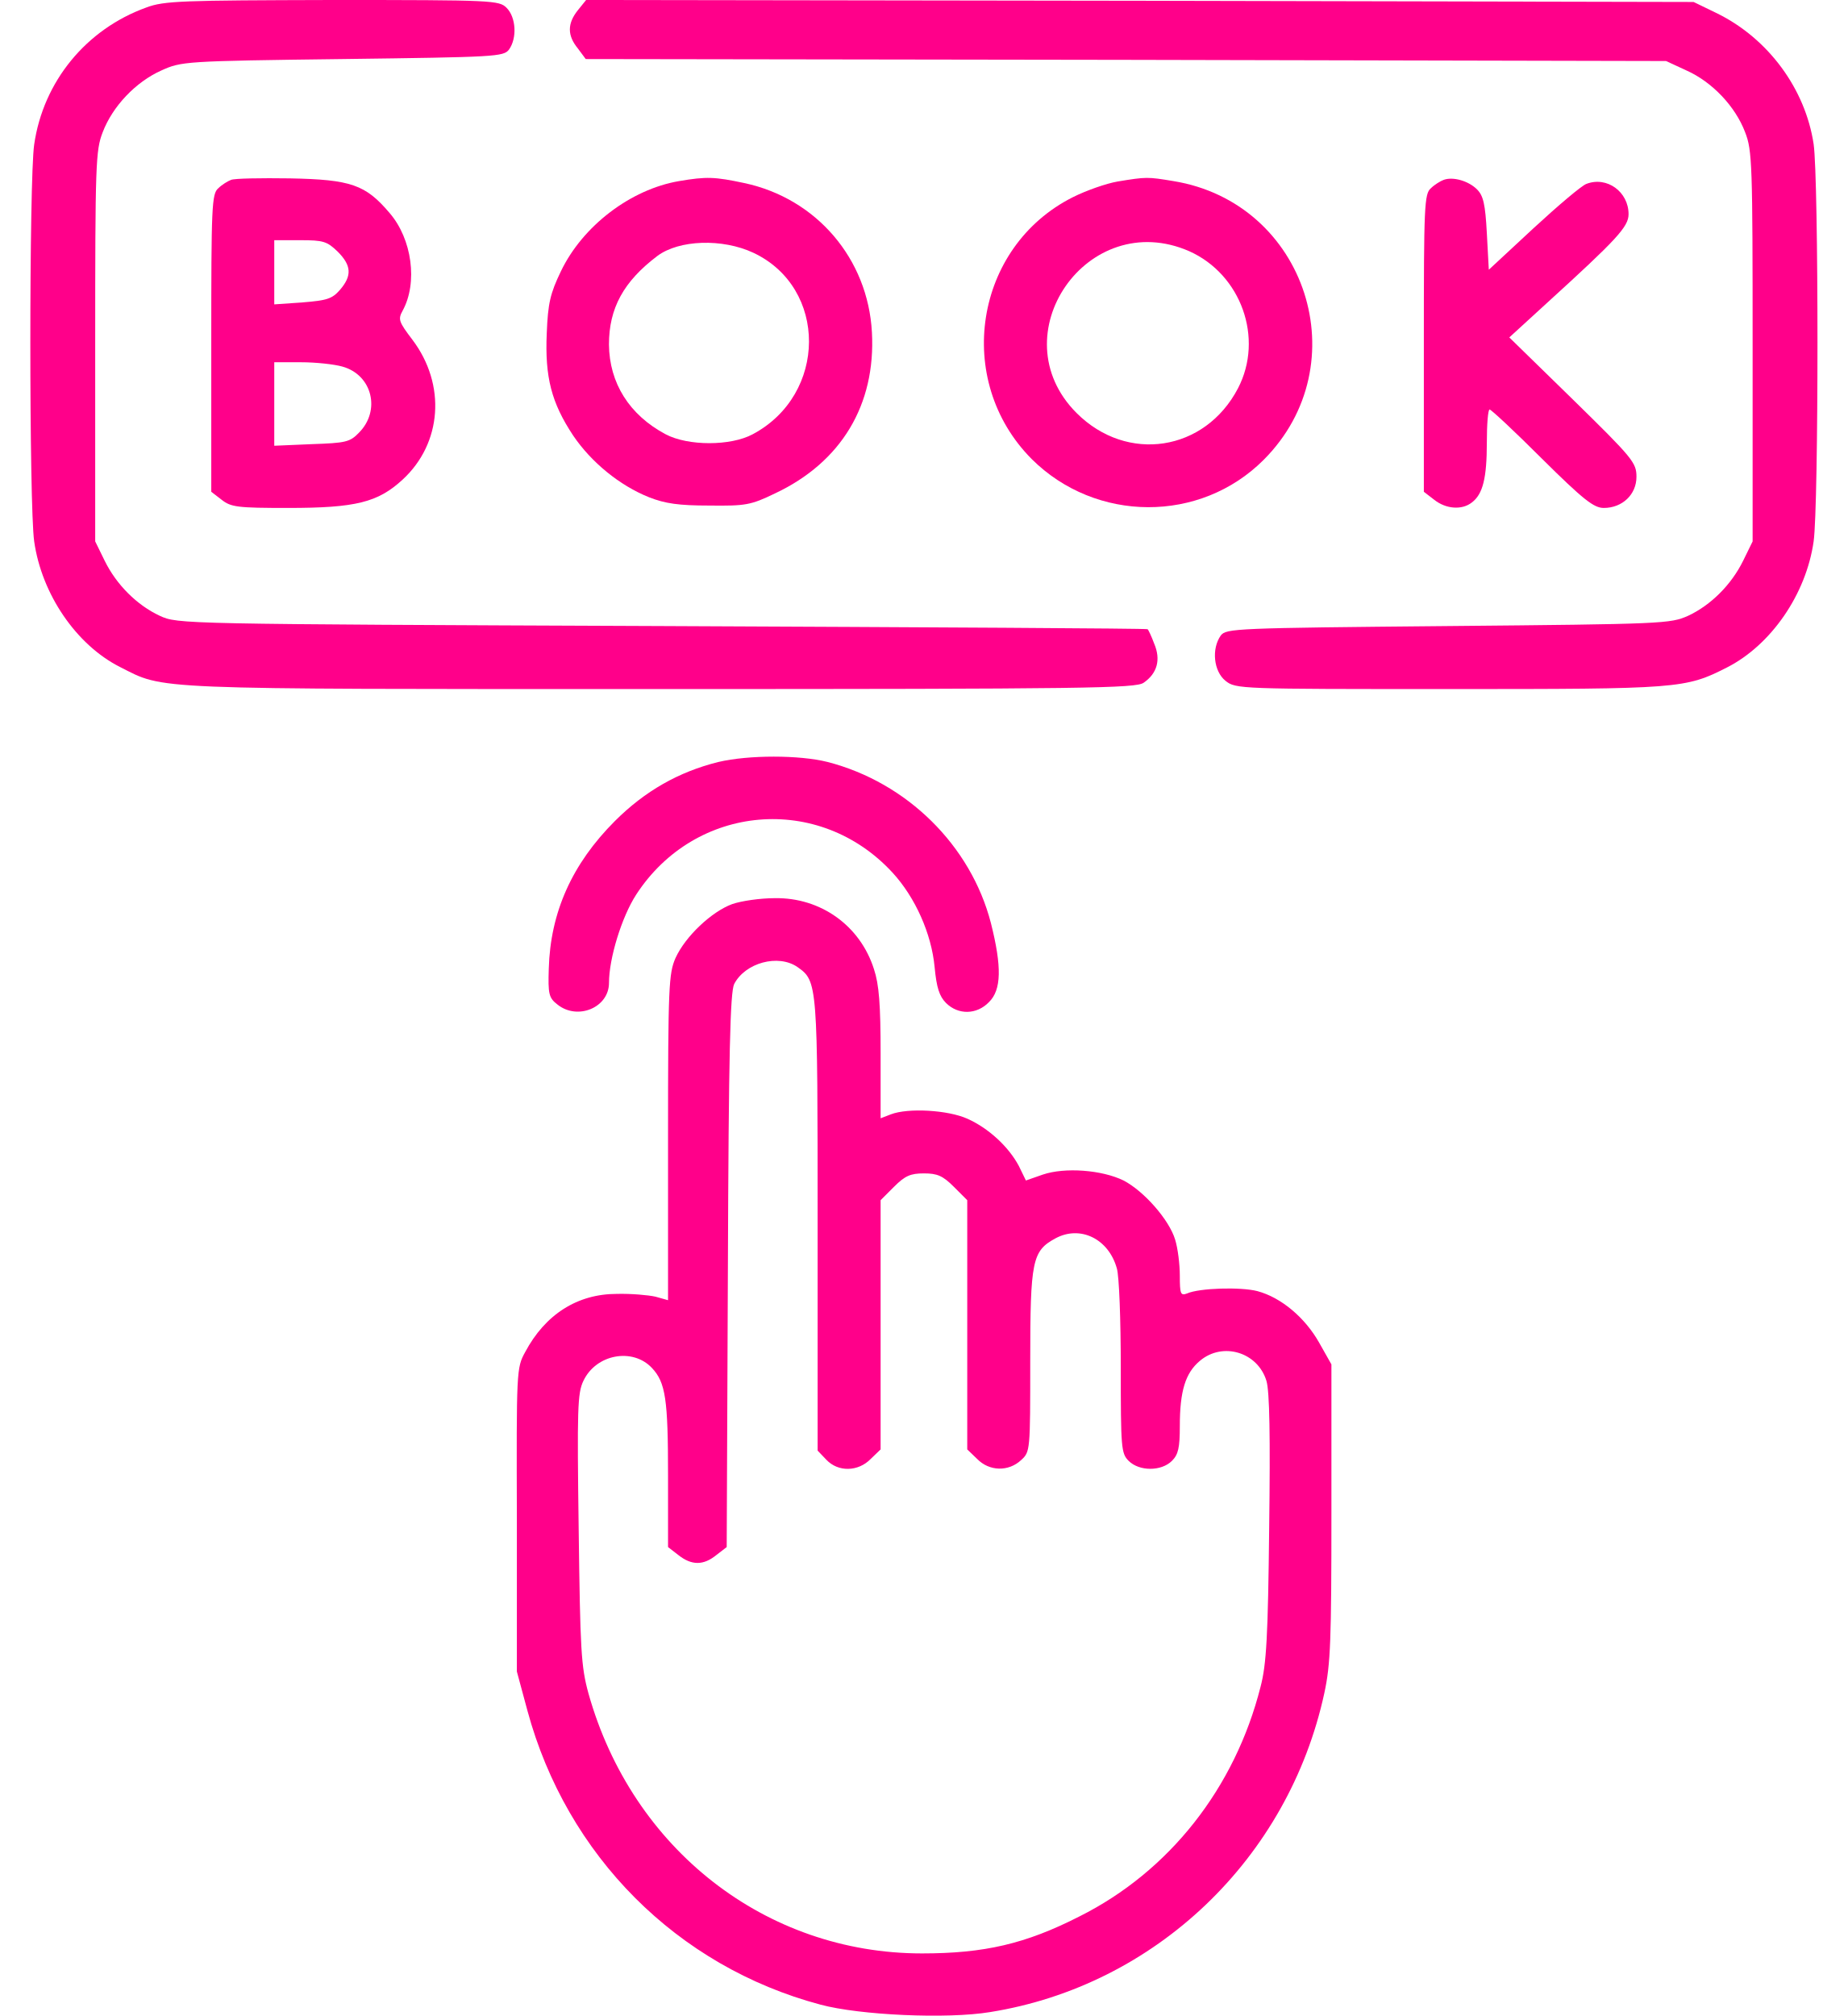
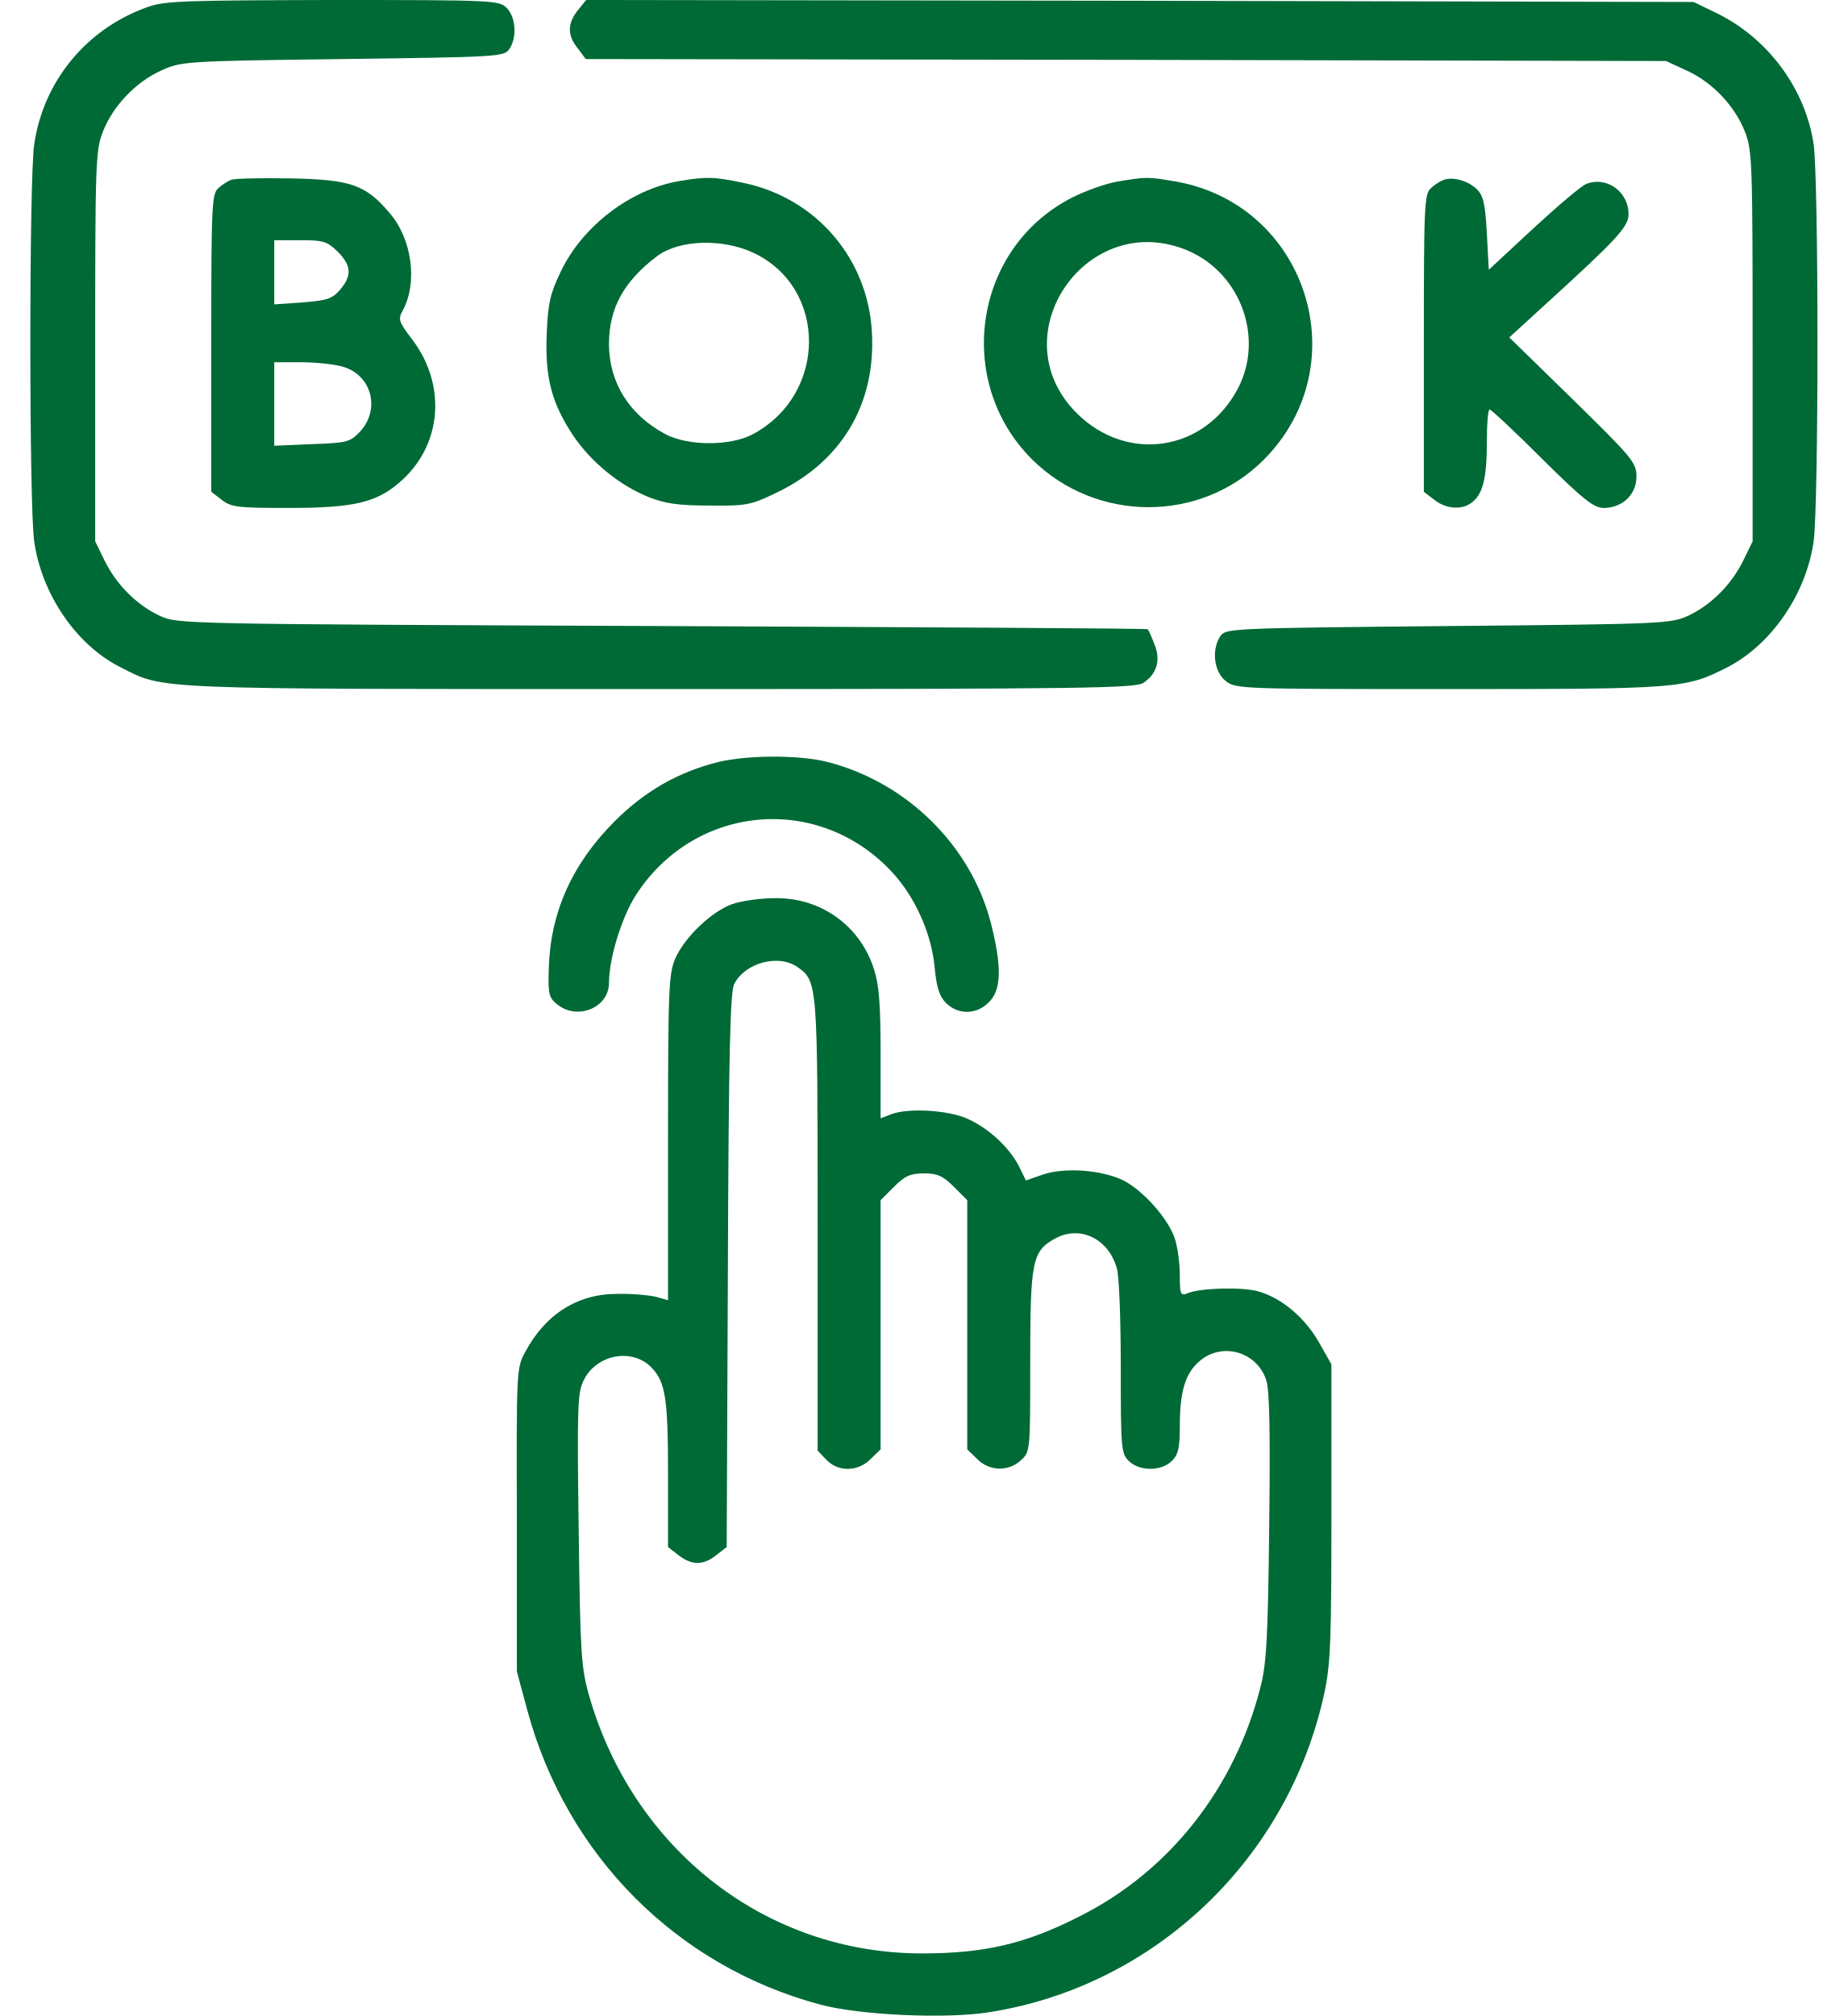
<svg xmlns="http://www.w3.org/2000/svg" width="44" height="48" viewBox="0 0 44 48" fill="none">
-   <path d="M3.486 0.178C2.052 0.694 1.03 1.941 0.814 3.441C0.692 4.275 0.692 12.037 0.814 12.89C0.992 14.147 1.817 15.356 2.858 15.881C3.936 16.425 3.42 16.406 15.72 16.406C25.93 16.406 27.045 16.387 27.233 16.256C27.561 16.031 27.645 15.703 27.486 15.328C27.42 15.15 27.345 14.991 27.327 14.981C27.308 14.962 22.114 14.934 15.767 14.906C4.264 14.859 4.236 14.859 3.805 14.662C3.261 14.409 2.773 13.922 2.492 13.35L2.267 12.89V8.25C2.267 3.909 2.277 3.581 2.445 3.15C2.68 2.531 3.233 1.95 3.842 1.678C4.32 1.462 4.386 1.453 8.155 1.406C11.811 1.359 11.989 1.35 12.12 1.181C12.317 0.909 12.289 0.412 12.064 0.187C11.886 0.009 11.755 -7.62939e-05 7.92 -7.62939e-05C4.33 0.009 3.908 0.019 3.486 0.178Z" fill="#FF008A" />
-   <path d="M13.76 0.244C13.507 0.562 13.507 0.844 13.76 1.153L13.948 1.406L26.81 1.425L39.673 1.453L40.16 1.678C40.77 1.95 41.323 2.531 41.557 3.15C41.726 3.581 41.735 3.909 41.735 8.25V12.891L41.51 13.35C41.229 13.922 40.741 14.409 40.198 14.662C39.776 14.85 39.616 14.859 34.488 14.906C29.398 14.953 29.201 14.963 29.07 15.131C28.845 15.45 28.901 15.984 29.182 16.209C29.426 16.406 29.52 16.406 34.507 16.406C39.991 16.406 40.132 16.397 41.126 15.891C42.176 15.356 43.01 14.147 43.188 12.891C43.31 12.037 43.31 4.266 43.188 3.431C42.991 2.119 42.11 0.919 40.891 0.319L40.329 0.047L27.138 0.019L13.957 0L13.76 0.244Z" fill="#FF008A" />
-   <path d="M5.5 4.284C5.425 4.312 5.284 4.397 5.2 4.481C5.041 4.612 5.031 4.912 5.031 8.166V11.709L5.275 11.897C5.5 12.075 5.65 12.094 6.859 12.094C8.472 12.094 8.997 11.963 9.588 11.419C10.525 10.556 10.628 9.159 9.822 8.091C9.494 7.659 9.475 7.603 9.588 7.397C9.953 6.731 9.812 5.691 9.278 5.072C8.706 4.397 8.359 4.275 6.906 4.247C6.213 4.237 5.575 4.247 5.5 4.284ZM8.041 5.991C8.369 6.319 8.387 6.562 8.097 6.9C7.909 7.116 7.787 7.153 7.206 7.2L6.531 7.247V6.478V5.719H7.15C7.703 5.719 7.787 5.747 8.041 5.991ZM8.153 8.728C8.866 8.925 9.072 9.778 8.547 10.303C8.331 10.528 8.228 10.547 7.422 10.575L6.531 10.613V9.619V8.625H7.169C7.516 8.625 7.956 8.672 8.153 8.728Z" fill="#FF008A" />
-   <path d="M16.169 4.312C15.016 4.509 13.873 5.381 13.357 6.459C13.104 6.984 13.048 7.219 13.02 7.931C12.973 8.981 13.132 9.59 13.648 10.369C14.079 11.006 14.754 11.559 15.457 11.84C15.841 11.99 16.16 12.037 16.891 12.037C17.754 12.047 17.876 12.028 18.457 11.747C20.032 11.006 20.857 9.637 20.763 7.912C20.669 6.159 19.441 4.725 17.726 4.359C17.023 4.209 16.826 4.2 16.169 4.312ZM17.941 6.019C19.713 6.853 19.704 9.394 17.923 10.34C17.398 10.622 16.385 10.622 15.851 10.34C14.988 9.881 14.51 9.122 14.501 8.203C14.501 7.34 14.848 6.703 15.654 6.094C16.169 5.709 17.201 5.672 17.941 6.019Z" fill="#FF008A" />
-   <path d="M26.612 4.322C26.34 4.369 25.862 4.537 25.544 4.697C23.2 5.878 22.703 9.056 24.569 10.931C26.097 12.45 28.581 12.459 30.09 10.95C32.359 8.681 31.112 4.828 27.944 4.312C27.325 4.209 27.297 4.209 26.612 4.322ZM28.319 5.981C29.556 6.534 30.1 8.053 29.481 9.244C28.694 10.753 26.837 11.034 25.637 9.834C23.781 7.978 25.9 4.922 28.319 5.981Z" fill="#FF008A" />
-   <path d="M34.375 4.284C34.3 4.312 34.159 4.397 34.075 4.481C33.916 4.612 33.906 4.912 33.906 8.166V11.709L34.15 11.897C34.431 12.122 34.816 12.15 35.05 11.963C35.312 11.766 35.406 11.381 35.406 10.537C35.406 10.106 35.434 9.75 35.472 9.75C35.509 9.75 36.072 10.275 36.719 10.922C37.712 11.906 37.956 12.094 38.191 12.094C38.631 12.094 38.969 11.775 38.969 11.353C38.969 11.016 38.884 10.912 37.459 9.516L35.941 8.034L36.822 7.228C38.5 5.7 38.781 5.4 38.781 5.1C38.781 4.566 38.266 4.191 37.778 4.378C37.666 4.416 37.103 4.894 36.513 5.438L35.453 6.422L35.406 5.55C35.369 4.856 35.322 4.659 35.172 4.509C34.966 4.303 34.591 4.2 34.375 4.284Z" fill="#FF008A" />
-   <path d="M17.109 18.142C16.162 18.376 15.356 18.836 14.643 19.548C13.621 20.57 13.106 21.723 13.068 23.064C13.049 23.664 13.068 23.758 13.274 23.917C13.752 24.301 14.502 23.992 14.502 23.401C14.502 22.82 14.803 21.836 15.149 21.301C16.556 19.136 19.509 18.883 21.253 20.776C21.796 21.367 22.181 22.23 22.256 23.026C22.302 23.514 22.368 23.72 22.527 23.88C22.818 24.17 23.259 24.161 23.549 23.861C23.849 23.57 23.859 23.017 23.596 21.976C23.118 20.13 21.599 18.63 19.706 18.142C19.031 17.973 17.831 17.973 17.109 18.142Z" fill="#FF008A" />
-   <path d="M17.436 21.526C16.948 21.704 16.32 22.294 16.086 22.81C15.926 23.176 15.908 23.476 15.908 27.076V30.957L15.608 30.873C15.439 30.835 15.026 30.798 14.689 30.807C13.751 30.807 12.983 31.294 12.505 32.194C12.298 32.569 12.298 32.635 12.308 36.188V39.798L12.561 40.735C13.498 44.185 16.123 46.819 19.536 47.729C20.473 47.982 22.555 48.076 23.576 47.907C27.514 47.279 30.683 44.251 31.536 40.313C31.686 39.62 31.705 39.057 31.705 36.001V32.485L31.414 31.97C31.076 31.369 30.505 30.891 29.942 30.741C29.548 30.638 28.555 30.666 28.264 30.798C28.114 30.854 28.095 30.807 28.095 30.376C28.095 30.104 28.048 29.72 27.983 29.513C27.842 29.044 27.242 28.36 26.755 28.107C26.239 27.854 25.358 27.788 24.833 27.966L24.43 28.107L24.261 27.76C24.017 27.301 23.539 26.86 23.033 26.635C22.573 26.429 21.626 26.373 21.214 26.532L20.97 26.626V25.088C20.97 23.916 20.933 23.438 20.811 23.073C20.483 22.041 19.545 21.366 18.448 21.385C18.101 21.385 17.651 21.451 17.436 21.526ZM18.992 23.026C19.47 23.363 19.47 23.41 19.47 29.176V34.538L19.676 34.754C19.958 35.054 20.436 35.044 20.736 34.735L20.97 34.51V31.538V28.576L21.289 28.257C21.551 27.994 21.683 27.938 22.001 27.938C22.32 27.938 22.451 27.994 22.714 28.257L23.033 28.576V31.538V34.51L23.267 34.735C23.558 35.035 24.017 35.044 24.317 34.763C24.533 34.566 24.533 34.538 24.533 32.41C24.533 30.01 24.58 29.785 25.133 29.485C25.723 29.166 26.398 29.494 26.595 30.198C26.651 30.376 26.689 31.435 26.689 32.551C26.689 34.473 26.698 34.604 26.876 34.782C27.13 35.035 27.655 35.035 27.908 34.782C28.058 34.632 28.095 34.473 28.095 33.957C28.095 33.123 28.226 32.691 28.573 32.401C29.117 31.941 29.951 32.194 30.158 32.879C30.233 33.132 30.251 34.191 30.223 36.376C30.195 38.963 30.158 39.629 30.017 40.163C29.408 42.573 27.842 44.56 25.705 45.629C24.42 46.285 23.436 46.51 21.955 46.51C18.233 46.51 15.055 44.026 14.014 40.323C13.836 39.676 13.817 39.301 13.78 36.404C13.742 33.554 13.751 33.169 13.892 32.879C14.192 32.241 15.064 32.082 15.523 32.569C15.851 32.916 15.908 33.319 15.908 35.129V36.835L16.151 37.023C16.47 37.276 16.751 37.276 17.061 37.023L17.305 36.835L17.333 30.254C17.351 25.013 17.389 23.626 17.483 23.429C17.745 22.923 18.533 22.707 18.992 23.026Z" fill="#FF008A" />
+   <path d="M3.486 0.178C2.052 0.694 1.03 1.941 0.814 3.441C0.692 4.275 0.692 12.037 0.814 12.89C0.992 14.147 1.817 15.356 2.858 15.881C3.936 16.425 3.42 16.406 15.72 16.406C25.93 16.406 27.045 16.387 27.233 16.256C27.561 16.031 27.645 15.703 27.486 15.328C27.42 15.15 27.345 14.991 27.327 14.981C27.308 14.962 22.114 14.934 15.767 14.906C4.264 14.859 4.236 14.859 3.805 14.662C3.261 14.409 2.773 13.922 2.492 13.35L2.267 12.89V8.25C2.267 3.909 2.277 3.581 2.445 3.15C2.68 2.531 3.233 1.95 3.842 1.678C4.32 1.462 4.386 1.453 8.155 1.406C11.811 1.359 11.989 1.35 12.12 1.181C12.317 0.909 12.289 0.412 12.064 0.187C11.886 0.009 11.755 -7.62939e-05 7.92 -7.62939e-05C4.33 0.009 3.908 0.019 3.486 0.178Z" fill="#006a36" />
+   <path d="M13.76 0.244C13.507 0.562 13.507 0.844 13.76 1.153L13.948 1.406L26.81 1.425L39.673 1.453L40.16 1.678C40.77 1.95 41.323 2.531 41.557 3.15C41.726 3.581 41.735 3.909 41.735 8.25V12.891L41.51 13.35C41.229 13.922 40.741 14.409 40.198 14.662C39.776 14.85 39.616 14.859 34.488 14.906C29.398 14.953 29.201 14.963 29.07 15.131C28.845 15.45 28.901 15.984 29.182 16.209C29.426 16.406 29.52 16.406 34.507 16.406C39.991 16.406 40.132 16.397 41.126 15.891C42.176 15.356 43.01 14.147 43.188 12.891C43.31 12.037 43.31 4.266 43.188 3.431C42.991 2.119 42.11 0.919 40.891 0.319L40.329 0.047L27.138 0.019L13.957 0L13.76 0.244Z" fill="#006a36" />
+   <path d="M5.5 4.284C5.425 4.312 5.284 4.397 5.2 4.481C5.041 4.612 5.031 4.912 5.031 8.166V11.709L5.275 11.897C5.5 12.075 5.65 12.094 6.859 12.094C8.472 12.094 8.997 11.963 9.588 11.419C10.525 10.556 10.628 9.159 9.822 8.091C9.494 7.659 9.475 7.603 9.588 7.397C9.953 6.731 9.812 5.691 9.278 5.072C8.706 4.397 8.359 4.275 6.906 4.247C6.213 4.237 5.575 4.247 5.5 4.284ZM8.041 5.991C8.369 6.319 8.387 6.562 8.097 6.9C7.909 7.116 7.787 7.153 7.206 7.2L6.531 7.247V6.478V5.719H7.15C7.703 5.719 7.787 5.747 8.041 5.991ZM8.153 8.728C8.866 8.925 9.072 9.778 8.547 10.303C8.331 10.528 8.228 10.547 7.422 10.575L6.531 10.613V9.619V8.625H7.169C7.516 8.625 7.956 8.672 8.153 8.728Z" fill="#006a36" />
+   <path d="M16.169 4.312C15.016 4.509 13.873 5.381 13.357 6.459C13.104 6.984 13.048 7.219 13.02 7.931C12.973 8.981 13.132 9.59 13.648 10.369C14.079 11.006 14.754 11.559 15.457 11.84C15.841 11.99 16.16 12.037 16.891 12.037C17.754 12.047 17.876 12.028 18.457 11.747C20.032 11.006 20.857 9.637 20.763 7.912C20.669 6.159 19.441 4.725 17.726 4.359C17.023 4.209 16.826 4.2 16.169 4.312ZM17.941 6.019C19.713 6.853 19.704 9.394 17.923 10.34C17.398 10.622 16.385 10.622 15.851 10.34C14.988 9.881 14.51 9.122 14.501 8.203C14.501 7.34 14.848 6.703 15.654 6.094C16.169 5.709 17.201 5.672 17.941 6.019Z" fill="#006a36" />
+   <path d="M26.612 4.322C26.34 4.369 25.862 4.537 25.544 4.697C23.2 5.878 22.703 9.056 24.569 10.931C26.097 12.45 28.581 12.459 30.09 10.95C32.359 8.681 31.112 4.828 27.944 4.312C27.325 4.209 27.297 4.209 26.612 4.322ZM28.319 5.981C29.556 6.534 30.1 8.053 29.481 9.244C28.694 10.753 26.837 11.034 25.637 9.834C23.781 7.978 25.9 4.922 28.319 5.981Z" fill="#006a36" />
+   <path d="M34.375 4.284C34.3 4.312 34.159 4.397 34.075 4.481C33.916 4.612 33.906 4.912 33.906 8.166V11.709L34.15 11.897C34.431 12.122 34.816 12.15 35.05 11.963C35.312 11.766 35.406 11.381 35.406 10.537C35.406 10.106 35.434 9.75 35.472 9.75C35.509 9.75 36.072 10.275 36.719 10.922C37.712 11.906 37.956 12.094 38.191 12.094C38.631 12.094 38.969 11.775 38.969 11.353C38.969 11.016 38.884 10.912 37.459 9.516L35.941 8.034L36.822 7.228C38.5 5.7 38.781 5.4 38.781 5.1C38.781 4.566 38.266 4.191 37.778 4.378C37.666 4.416 37.103 4.894 36.513 5.438L35.453 6.422L35.406 5.55C35.369 4.856 35.322 4.659 35.172 4.509C34.966 4.303 34.591 4.2 34.375 4.284Z" fill="#006a36" />
+   <path d="M17.109 18.142C16.162 18.376 15.356 18.836 14.643 19.548C13.621 20.57 13.106 21.723 13.068 23.064C13.049 23.664 13.068 23.758 13.274 23.917C13.752 24.301 14.502 23.992 14.502 23.401C14.502 22.82 14.803 21.836 15.149 21.301C16.556 19.136 19.509 18.883 21.253 20.776C21.796 21.367 22.181 22.23 22.256 23.026C22.302 23.514 22.368 23.72 22.527 23.88C22.818 24.17 23.259 24.161 23.549 23.861C23.849 23.57 23.859 23.017 23.596 21.976C23.118 20.13 21.599 18.63 19.706 18.142C19.031 17.973 17.831 17.973 17.109 18.142Z" fill="#006a36" />
+   <path d="M17.436 21.526C16.948 21.704 16.32 22.294 16.086 22.81C15.926 23.176 15.908 23.476 15.908 27.076V30.957L15.608 30.873C15.439 30.835 15.026 30.798 14.689 30.807C13.751 30.807 12.983 31.294 12.505 32.194C12.298 32.569 12.298 32.635 12.308 36.188V39.798L12.561 40.735C13.498 44.185 16.123 46.819 19.536 47.729C20.473 47.982 22.555 48.076 23.576 47.907C27.514 47.279 30.683 44.251 31.536 40.313C31.686 39.62 31.705 39.057 31.705 36.001V32.485L31.414 31.97C31.076 31.369 30.505 30.891 29.942 30.741C29.548 30.638 28.555 30.666 28.264 30.798C28.114 30.854 28.095 30.807 28.095 30.376C28.095 30.104 28.048 29.72 27.983 29.513C27.842 29.044 27.242 28.36 26.755 28.107C26.239 27.854 25.358 27.788 24.833 27.966L24.43 28.107L24.261 27.76C24.017 27.301 23.539 26.86 23.033 26.635C22.573 26.429 21.626 26.373 21.214 26.532L20.97 26.626V25.088C20.97 23.916 20.933 23.438 20.811 23.073C20.483 22.041 19.545 21.366 18.448 21.385C18.101 21.385 17.651 21.451 17.436 21.526ZM18.992 23.026C19.47 23.363 19.47 23.41 19.47 29.176V34.538L19.676 34.754C19.958 35.054 20.436 35.044 20.736 34.735L20.97 34.51V31.538V28.576L21.289 28.257C21.551 27.994 21.683 27.938 22.001 27.938C22.32 27.938 22.451 27.994 22.714 28.257L23.033 28.576V31.538V34.51L23.267 34.735C23.558 35.035 24.017 35.044 24.317 34.763C24.533 34.566 24.533 34.538 24.533 32.41C24.533 30.01 24.58 29.785 25.133 29.485C25.723 29.166 26.398 29.494 26.595 30.198C26.651 30.376 26.689 31.435 26.689 32.551C26.689 34.473 26.698 34.604 26.876 34.782C27.13 35.035 27.655 35.035 27.908 34.782C28.058 34.632 28.095 34.473 28.095 33.957C28.095 33.123 28.226 32.691 28.573 32.401C29.117 31.941 29.951 32.194 30.158 32.879C30.233 33.132 30.251 34.191 30.223 36.376C30.195 38.963 30.158 39.629 30.017 40.163C29.408 42.573 27.842 44.56 25.705 45.629C24.42 46.285 23.436 46.51 21.955 46.51C18.233 46.51 15.055 44.026 14.014 40.323C13.836 39.676 13.817 39.301 13.78 36.404C13.742 33.554 13.751 33.169 13.892 32.879C14.192 32.241 15.064 32.082 15.523 32.569C15.851 32.916 15.908 33.319 15.908 35.129V36.835L16.151 37.023C16.47 37.276 16.751 37.276 17.061 37.023L17.305 36.835L17.333 30.254C17.351 25.013 17.389 23.626 17.483 23.429C17.745 22.923 18.533 22.707 18.992 23.026Z" fill="#006a36" />
</svg>
